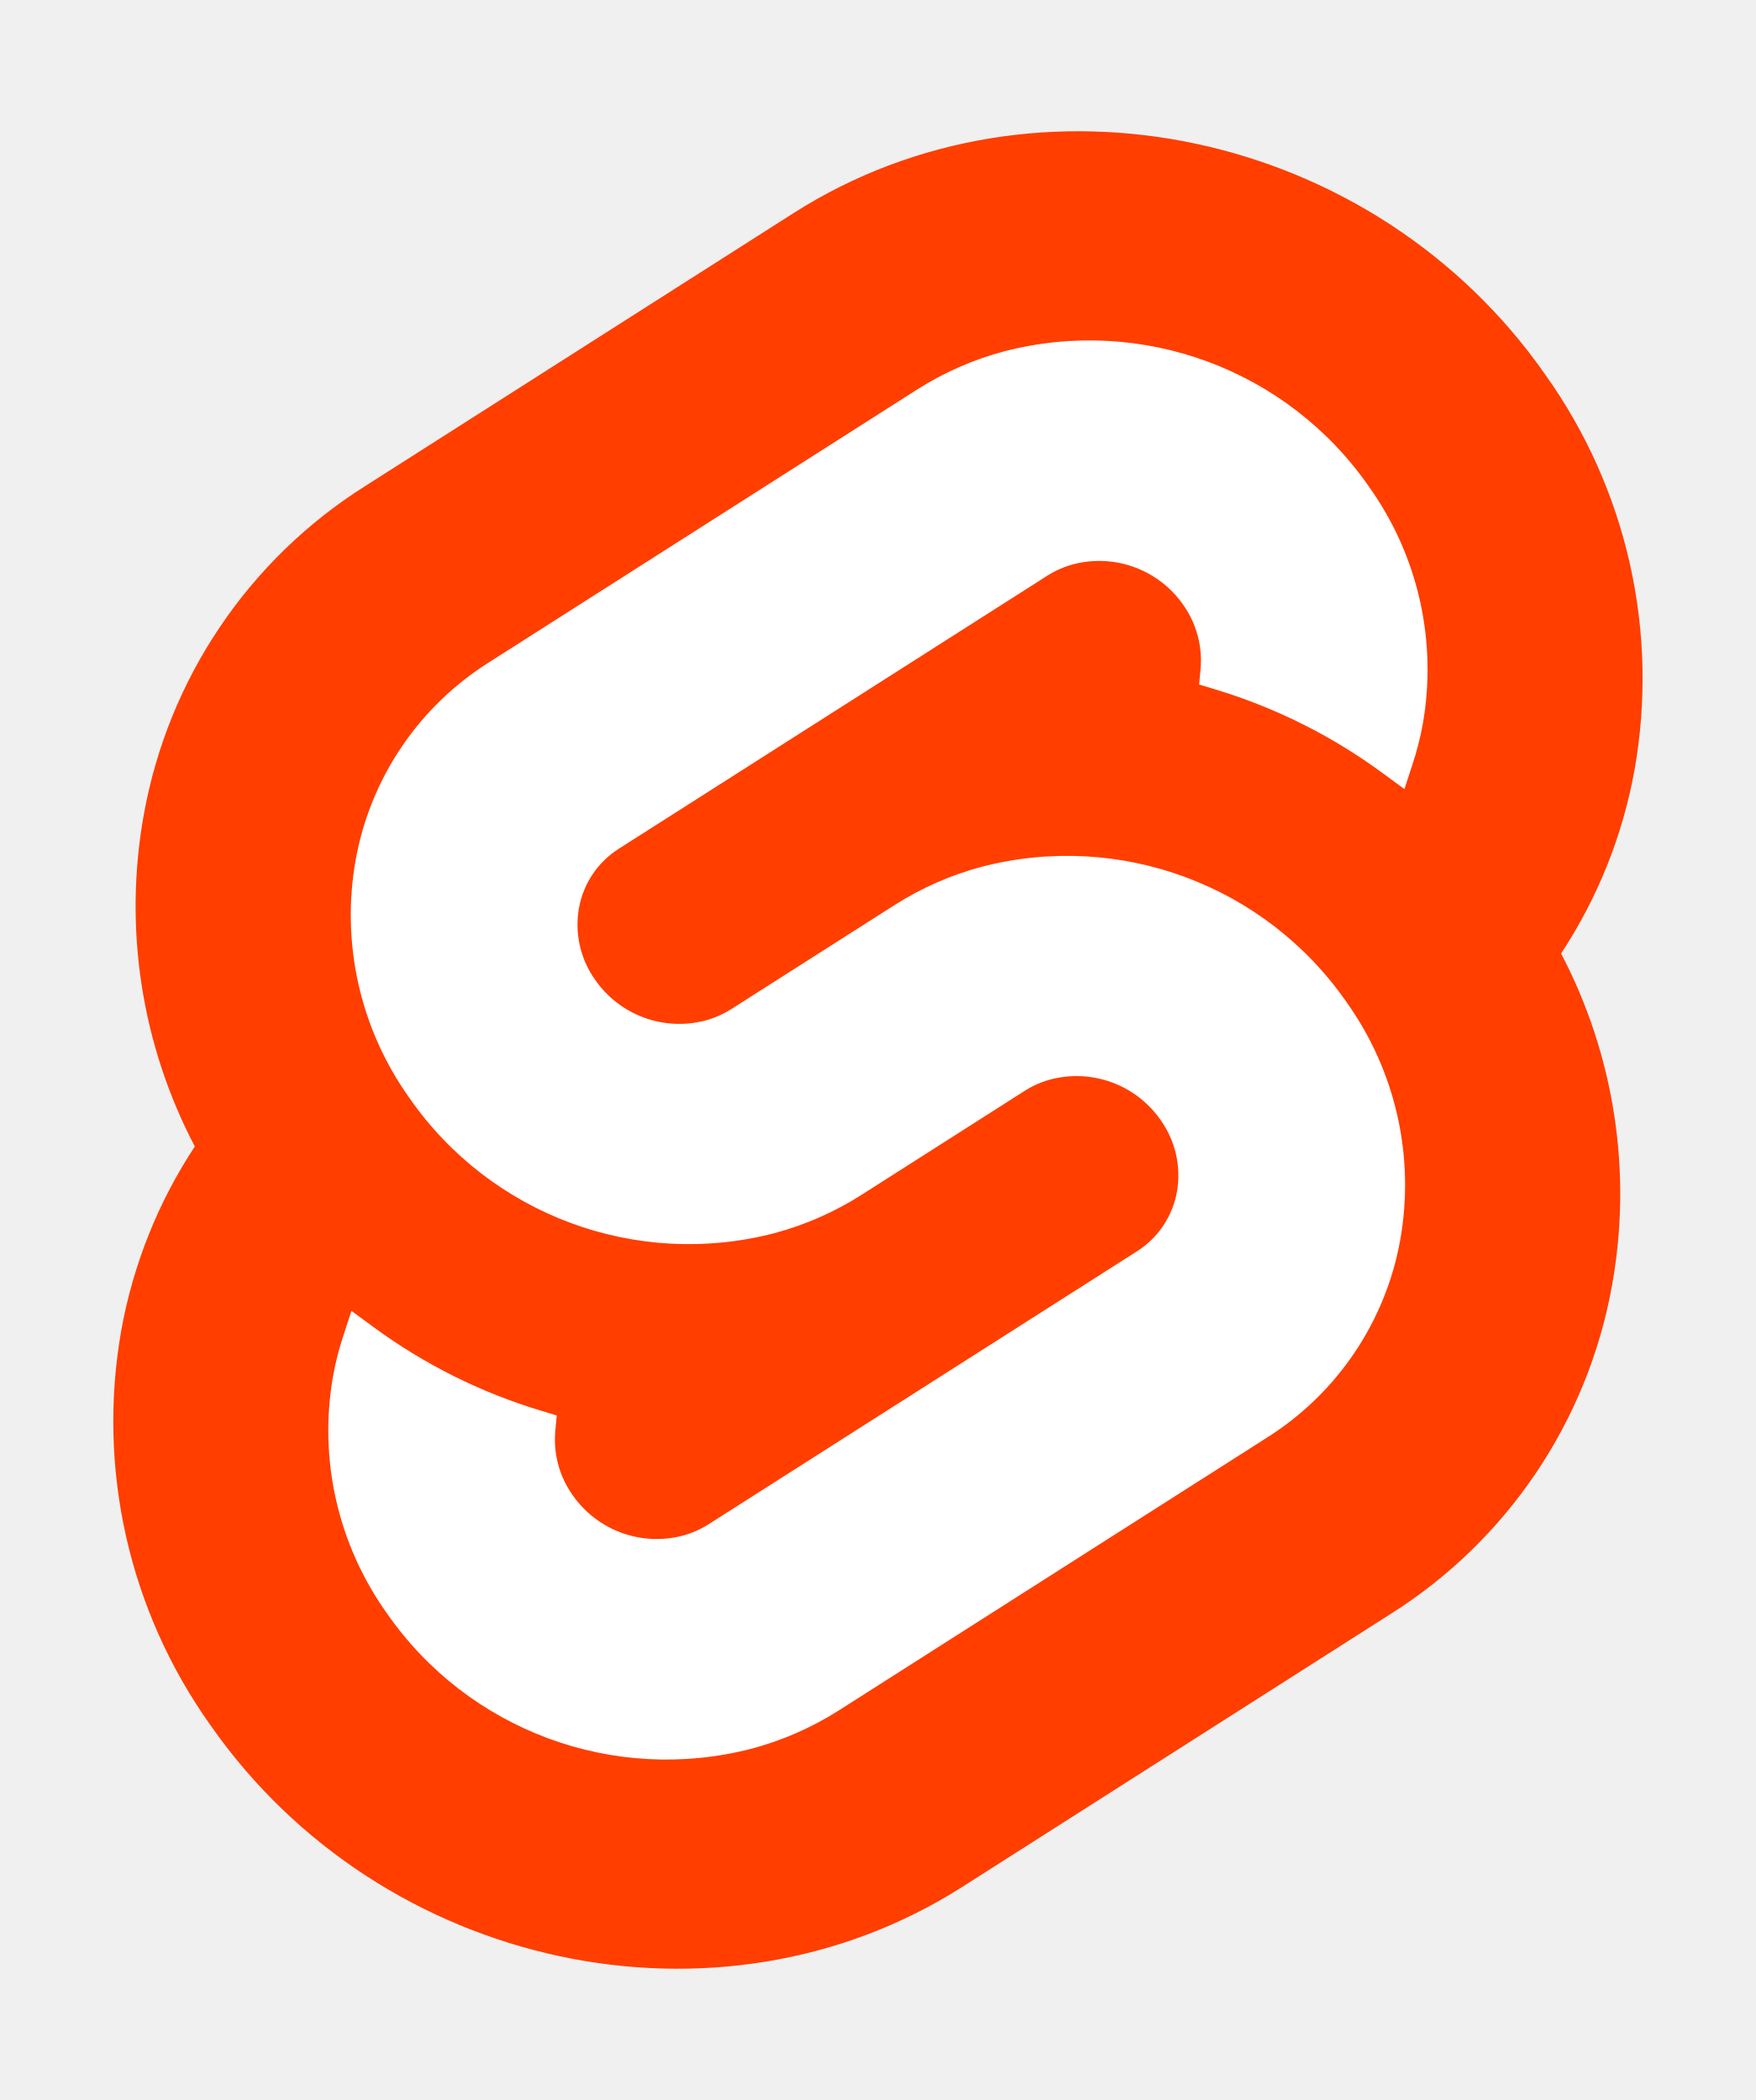
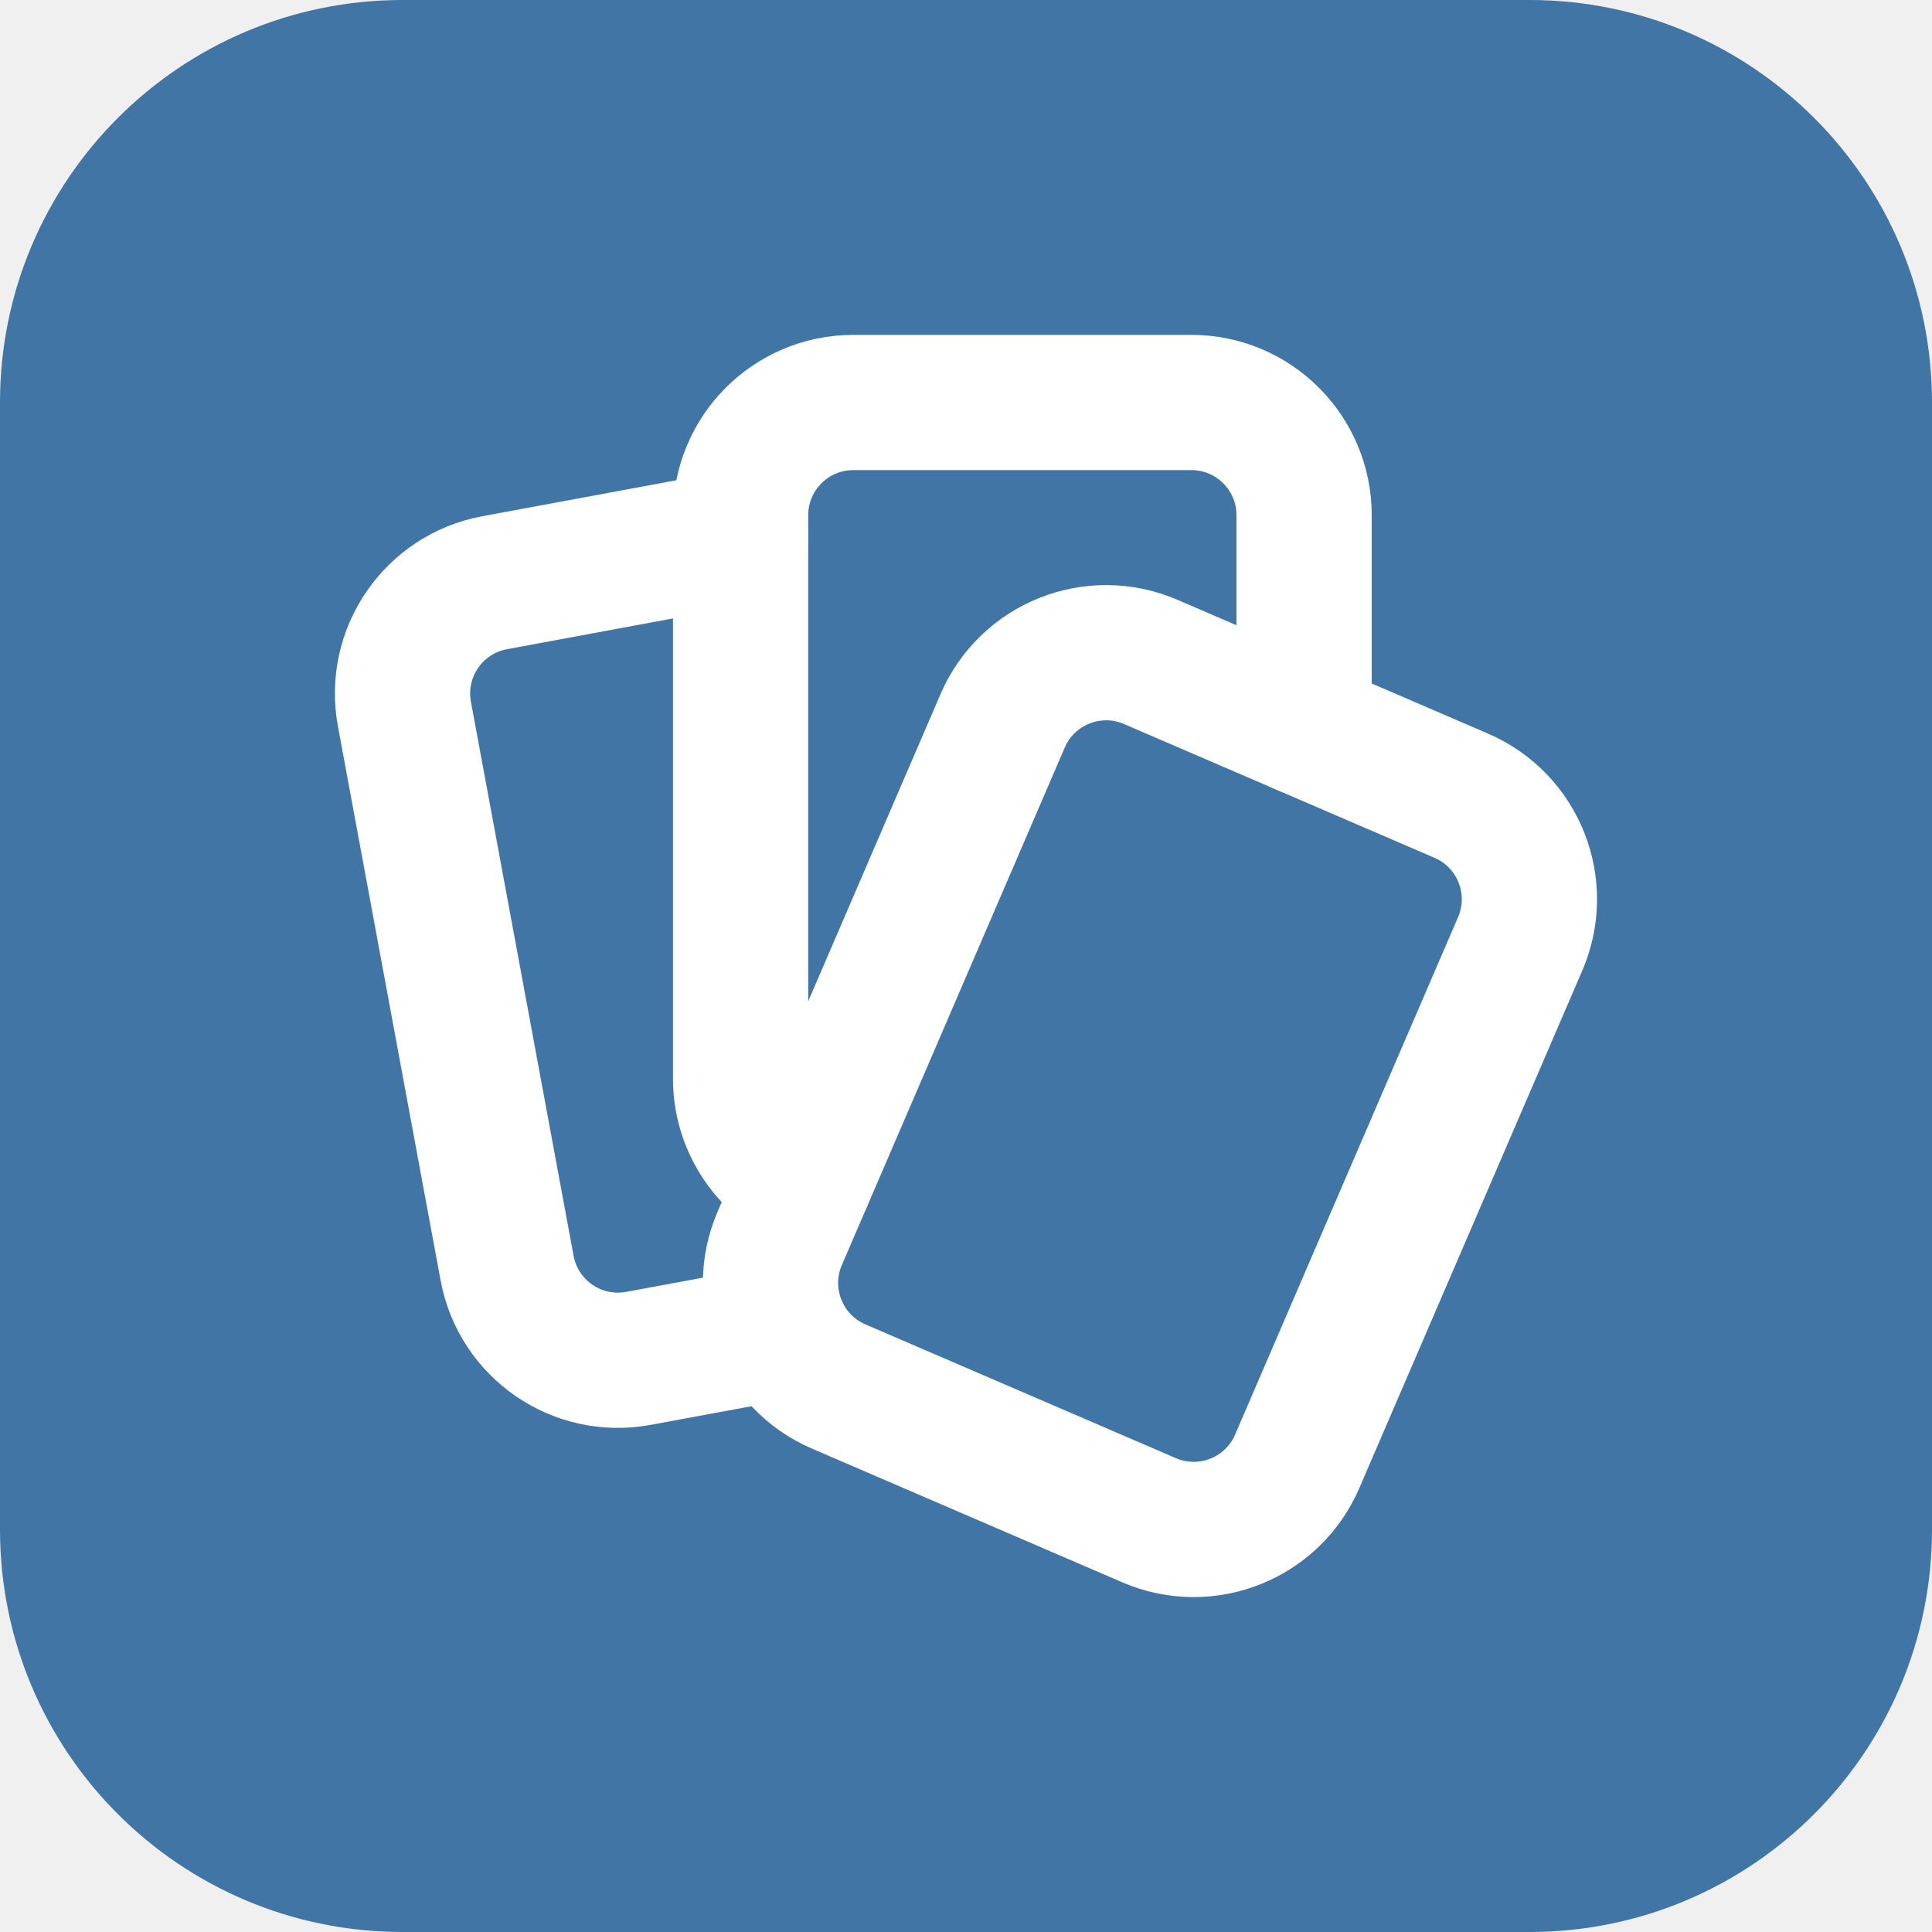
- <svg xmlns="http://www.w3.org/2000/svg" width="107" height="128" viewBox="0 0 107 128">
-   <path d="M94.157 22.819c-10.4-14.885-30.94-19.297-45.792-9.835L22.282 29.608A29.92 29.92 0 0 0 8.764 49.65a31.5 31.5 0 0 0 3.108 20.231 30 30 0 0 0-4.477 11.183 31.9 31.9 0 0 0 5.448 24.116c10.402 14.887 30.942 19.297 45.791 9.835l26.083-16.624A29.92 29.92 0 0 0 98.235 78.35a31.53 31.53 0 0 0-3.105-20.232 30 30 0 0 0 4.474-11.182 31.88 31.88 0 0 0-5.447-24.116" style="fill:#ff3e00" />
-   <path d="M45.817 106.582a20.72 20.72 0 0 1-22.237-8.243 19.17 19.17 0 0 1-3.277-14.503 18 18 0 0 1 .624-2.435l.49-1.498 1.337.981a33.6 33.6 0 0 0 10.203 5.098l.97.294-.09.968a5.85 5.85 0 0 0 1.052 3.878 6.24 6.24 0 0 0 6.695 2.485 5.8 5.8 0 0 0 1.603-.704L69.27 76.28a5.43 5.43 0 0 0 2.45-3.631 5.8 5.8 0 0 0-.987-4.371 6.24 6.24 0 0 0-6.698-2.487 5.7 5.7 0 0 0-1.6.704l-9.953 6.345a19 19 0 0 1-5.296 2.326 20.72 20.72 0 0 1-22.237-8.243 19.17 19.17 0 0 1-3.277-14.502 17.99 17.99 0 0 1 8.13-12.052l26.081-16.623a19 19 0 0 1 5.3-2.329 20.72 20.72 0 0 1 22.237 8.243 19.17 19.17 0 0 1 3.277 14.503 18 18 0 0 1-.624 2.435l-.49 1.498-1.337-.98a33.6 33.6 0 0 0-10.203-5.1l-.97-.294.09-.968a5.86 5.86 0 0 0-1.052-3.878 6.24 6.24 0 0 0-6.696-2.485 5.8 5.8 0 0 0-1.602.704L37.73 51.72a5.42 5.42 0 0 0-2.449 3.63 5.79 5.79 0 0 0 .986 4.372 6.24 6.24 0 0 0 6.698 2.486 5.8 5.8 0 0 0 1.602-.704l9.952-6.342a19 19 0 0 1 5.295-2.328 20.72 20.72 0 0 1 22.237 8.242 19.17 19.17 0 0 1 3.277 14.503 18 18 0 0 1-8.13 12.053l-26.081 16.622a19 19 0 0 1-5.3 2.328" style="fill:#fff" />
+ <svg xmlns="http://www.w3.org/2000/svg" viewBox="0 0 24 24">
+   <rect width="24" height="24" rx="5" fill="#4075a6" />
+   <g transform="translate(3.6 3.6) scale(0.7)" fill="none" stroke="#fff" stroke-width="2.4" stroke-linecap="round" stroke-linejoin="round">
+     <path d="M12.65 7.65a2 2 0 012.629-1.046l5.51 2.374a2 2 0 011.046 2.628l-3.957 9.184a2 2 0 01-2.628 1.046l-5.51-2.374a2 2 0 01-1.046-2.628z" />
+     <path d="M18 7.777V4a2 2 0 00-2-2h-6a2 2 0 00-2 2v10a2 2 0 001.137 1.805" />
+     <path d="m8 4.389-4.364.809a2 2 0 00-1.602 2.33l1.822 9.833a2 2 0 002.331 1.602l2.542-.47" />
+   </g>
</svg>
